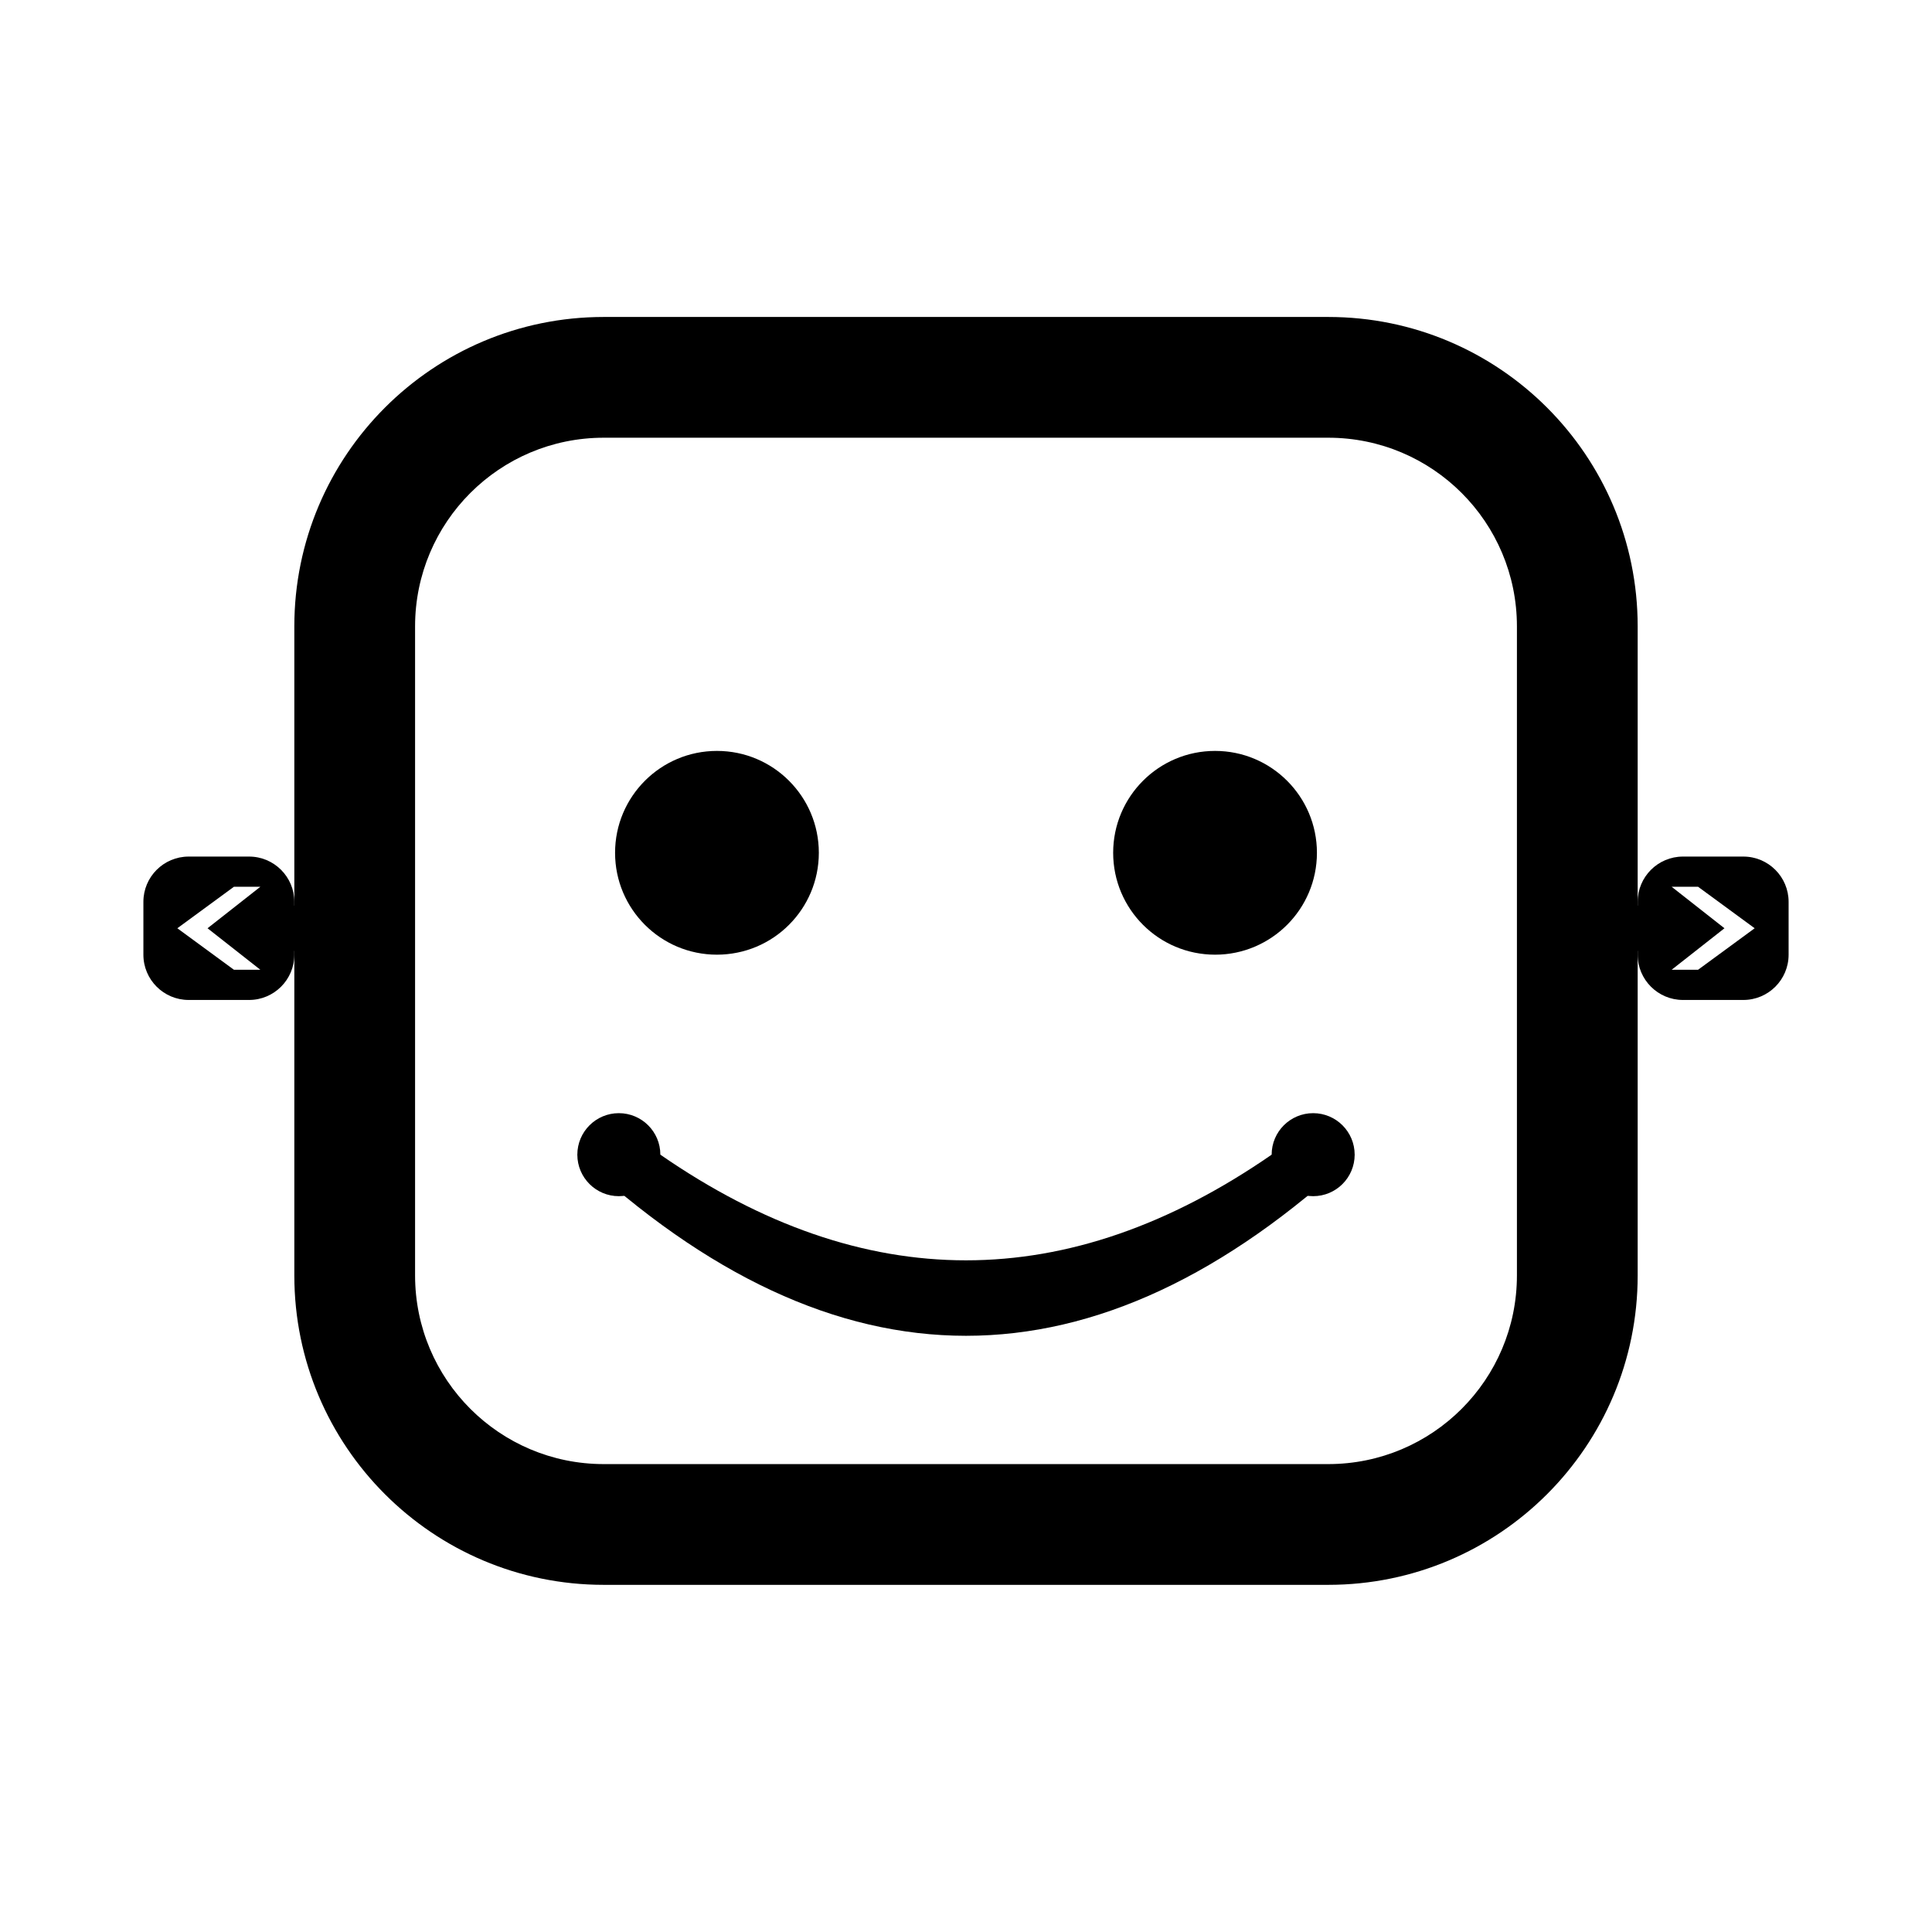
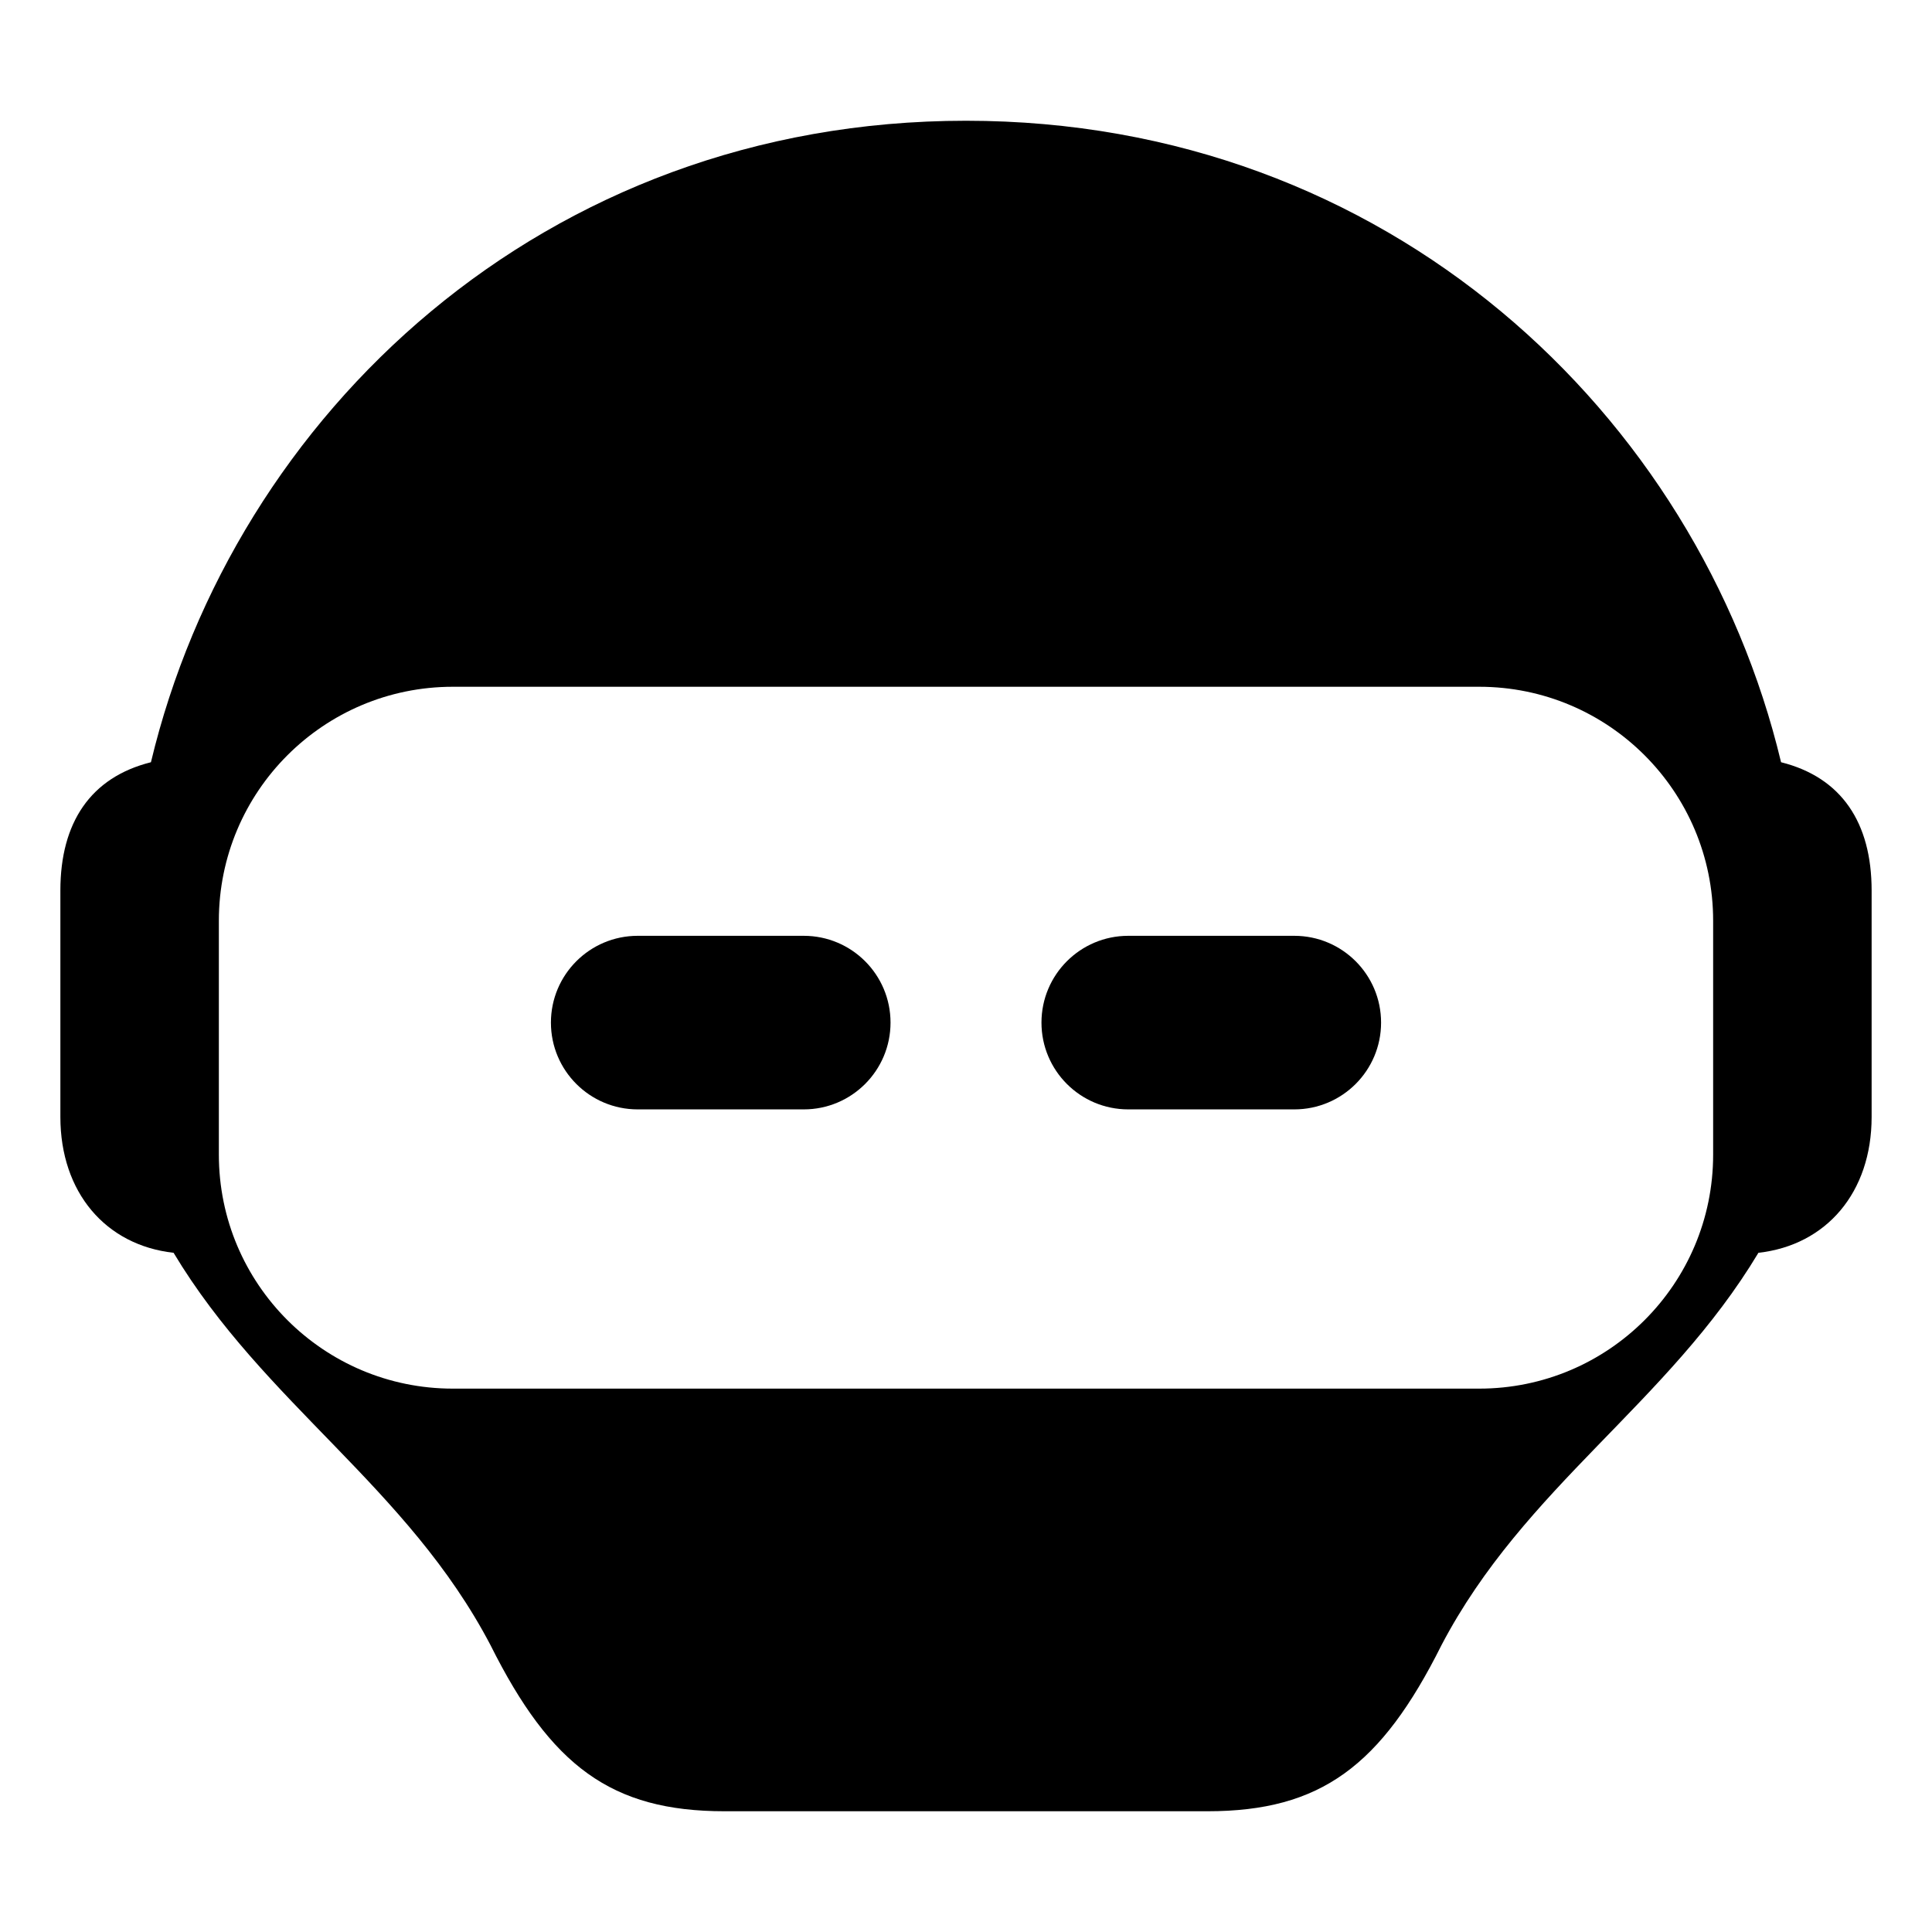
- <svg xmlns="http://www.w3.org/2000/svg" width="512" height="512" viewBox="0 0 512 512" role="img" aria-labelledby="title">
-   <g fill="#000000">
-     <rect x="72" y="240" width="24" height="12" rx="6" />
-     <rect x="416" y="240" width="24" height="12" rx="6" />
-     <path fill-rule="evenodd" d="M50 227H66A12 12 0 0 1 78 239V253A12 12 0 0 1 66 265H50A12 12 0 0 1 38 253V239A12 12 0 0 1 50 227ZM62 235L47 246L62 257H69L55 246L69 235Z" />
-     <path transform="translate(512 0) scale(-1 1)" fill-rule="evenodd" d="M50 227H66A12 12 0 0 1 78 239V253A12 12 0 0 1 66 265H50A12 12 0 0 1 38 253V239A12 12 0 0 1 50 227ZM62 235L47 246L62 257H69L55 246L69 235Z" />
-     <path fill-rule="evenodd" d="M160 84H352A82 82 0 0 1 434 166V338A82 82 0 0 1 352 420H160A82 82 0 0 1 78 338V166A82 82 0 0 1 160 84ZM160 116H352A50 50 0 0 1 402 166V338A50 50 0 0 1 352 388H160A50 50 0 0 1 110 338V166A50 50 0 0 1 160 116Z" />
-     <circle cx="190" cy="226" r="27" />
-     <circle cx="322" cy="226" r="27" />
-     <path d="M153 306Q256 402 359 306L337 306Q256 362 175 306Z" />
-     <circle cx="164" cy="306" r="11" />
-     <circle cx="348" cy="306" r="11" />
+ <svg xmlns="http://www.w3.org/2000/svg" width="256" height="256" viewBox="0 0 256 256" role="img" aria-labelledby="title">
+   <path fill="#000" fill-rule="evenodd" d="M128 16C72 16 31 55 20 101C12 103 8 109 8 118V148C8 158 14 165 23 166C35 186 54 197 65 218C73 234 81 240 96 240H160C175 240 183 234 191 218C202 197 221 186 233 166C242 165 248 158 248 148V118C248 109 244 103 236 101C225 55 184 16 128 16Z M60 91H196A31 31 0 0 1 227 122V153A31 31 0 0 1 196 184H60A31 31 0 0 1 29 153V122A31 31 0 0 1 60 91Z" />
+   <g fill="#000">
+     <rect x="73" y="124" width="45" height="23" rx="11.5" />
+     <rect x="138" y="124" width="45" height="23" rx="11.5" />
  </g>
</svg>
